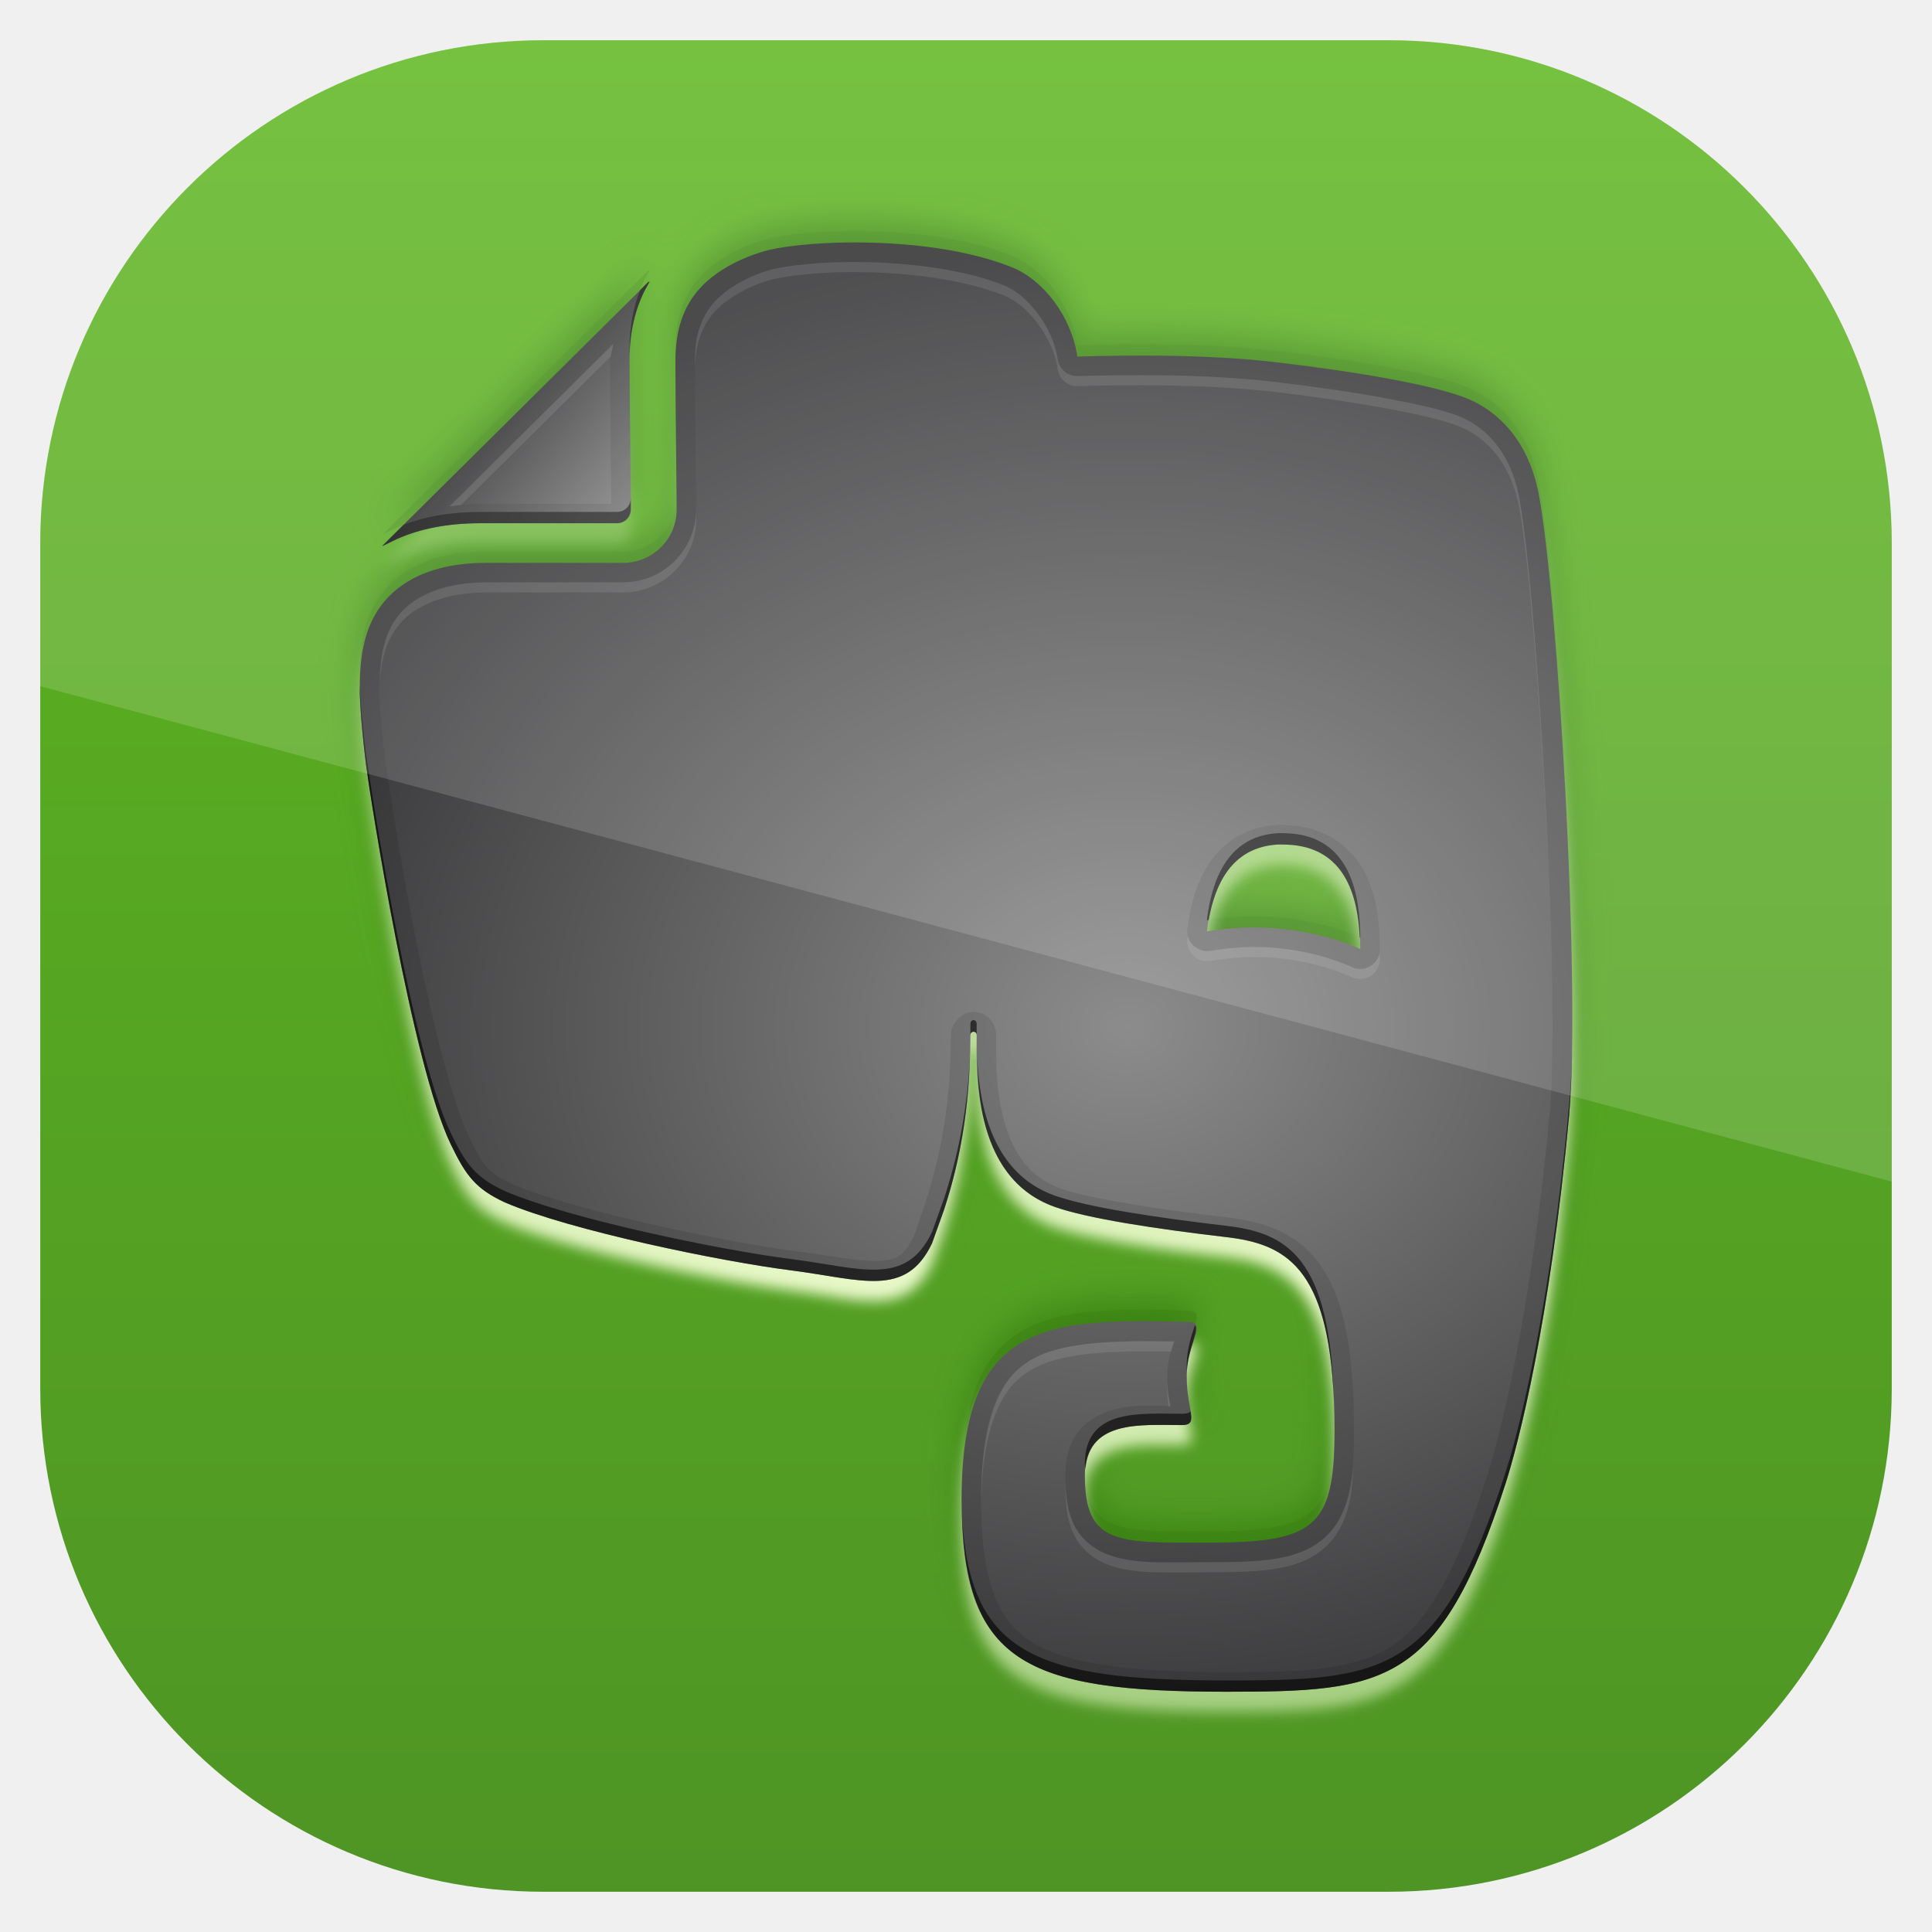
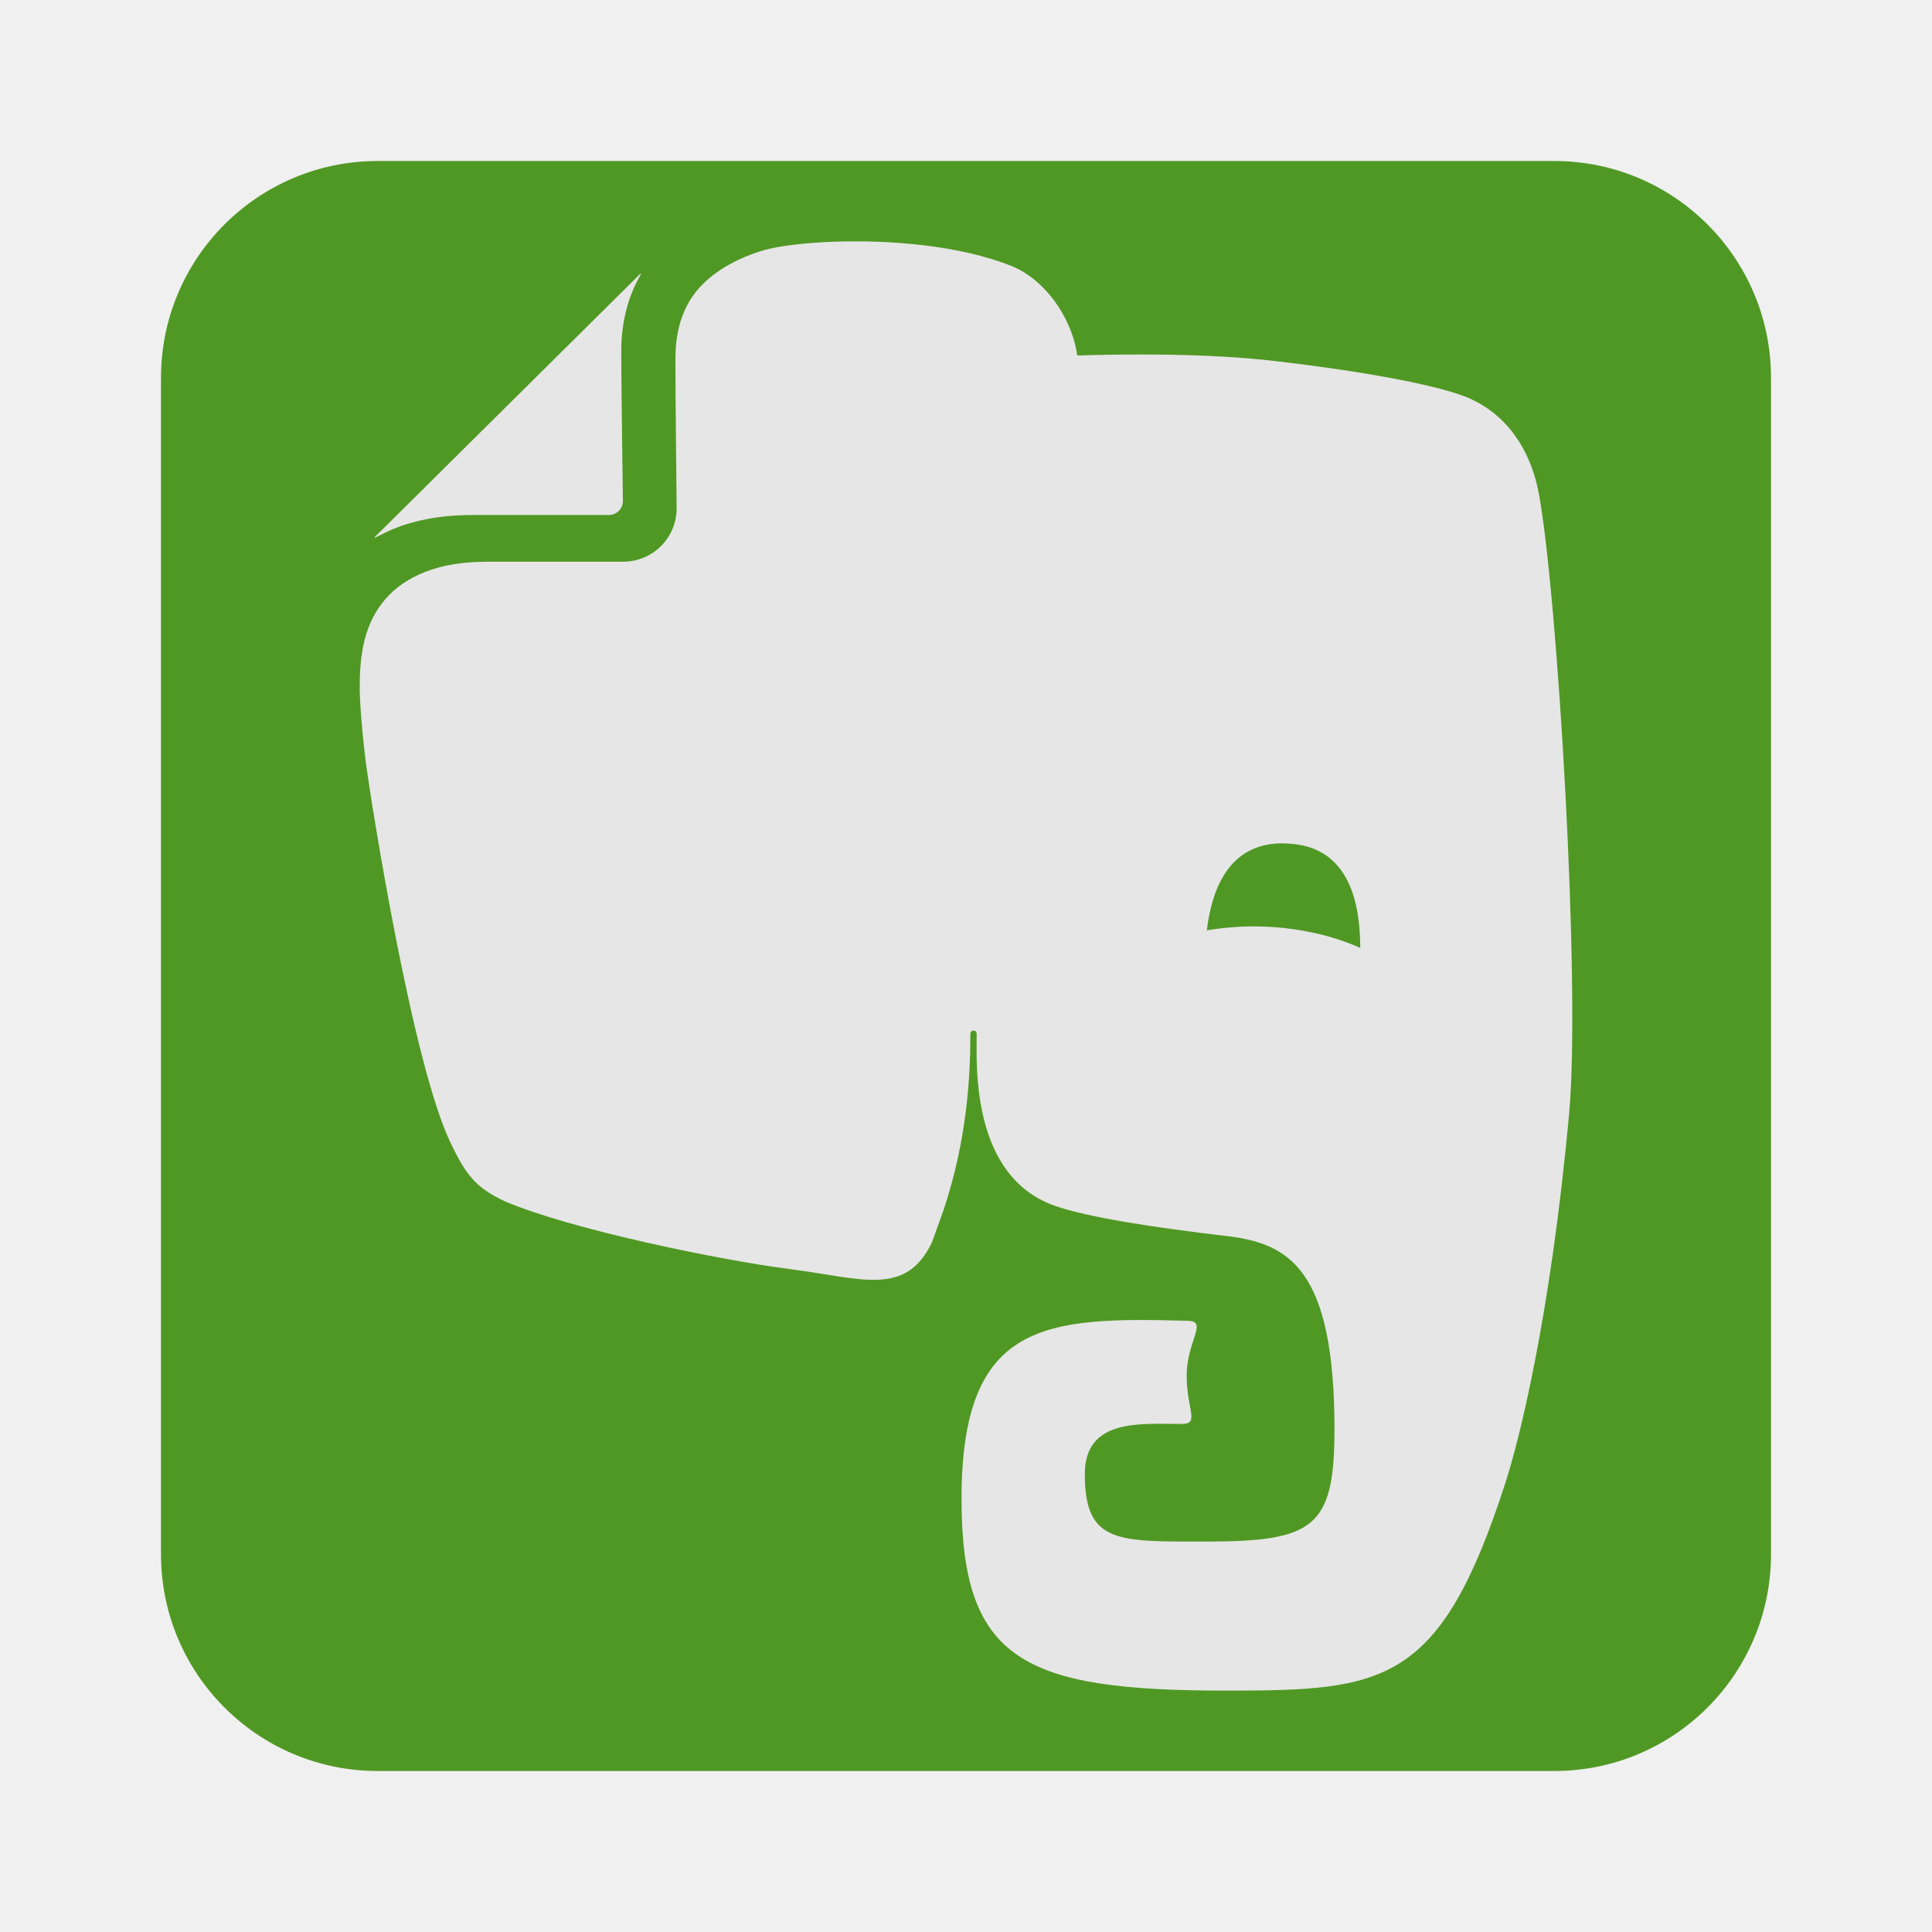
<svg xmlns="http://www.w3.org/2000/svg" xmlns:xlink="http://www.w3.org/1999/xlink" id="svg11037" height="96" width="96" version="1.1">
  <defs id="defs11039">
-     <linearGradient id="linearGradient11642" y2="1046.1" gradientUnits="userSpaceOnUse" y1="962.62" gradientTransform="matrix(1.15 0 0 1.15 -7.1999 -150.65)" x2="48" x1="48">
+     <linearGradient id="linearGradient11642" y2="1046.1" gradientUnits="userSpaceOnUse" y1="962.62" gradientTransform="matrix(1.15,0,0,1.15,-7.1999,-150.65)" x2="48" x1="48">
      <stop id="stop3702" style="stop-color:#5eb71f" offset="0" />
      <stop id="stop3704" style="stop-color:#4e9425" offset="1" />
    </linearGradient>
    <filter id="filter4314" color-interpolation-filters="sRGB">
      <feGaussianBlur id="feGaussianBlur4316" stdDeviation="0.827" />
    </filter>
    <linearGradient id="linearGradient4281" y2="112" spreadMethod="reflect" gradientUnits="userSpaceOnUse" x2="48" y1="64" x1="48">
      <stop id="stop4277" style="stop-color:#e8f8c8" offset="0" />
      <stop id="stop4279" style="stop-color:#e8f8c8;stop-opacity:0" offset="1" />
    </linearGradient>
    <filter id="filter4271" color-interpolation-filters="sRGB">
      <feGaussianBlur id="feGaussianBlur4273" stdDeviation="0.331" />
    </filter>
    <linearGradient id="linearGradient4202" y2="20" xlink:href="#linearGradient4171" gradientUnits="userSpaceOnUse" x2="25" y1="26" x1="32" />
    <linearGradient id="linearGradient4171">
      <stop id="stop4173" style="stop-color:#8c8c8c" offset="0" />
      <stop id="stop4175" style="stop-color:#303032" offset="1" />
    </linearGradient>
-     <radialGradient id="radialGradient4191" xlink:href="#linearGradient4171" gradientUnits="userSpaceOnUse" cy="50.518" cx="56" gradientTransform="matrix(1.5937 0 0 1.2949 -33.245 -14.414)" r="30.119" />
+     <radialGradient id="radialGradient4191" xlink:href="#linearGradient4171" gradientUnits="userSpaceOnUse" cy="50.518" cx="56" gradientTransform="matrix(1.5937,0,0,1.2949,-33.245,-14.414)" r="30.119" />
    <clipPath id="clipPath3009" clipPathUnits="userSpaceOnUse">
      <path id="path3011" style="opacity:.15;fill:#fff" d="m-2 956.36h-96v33.562l96 25.687v-59.25z" />
    </clipPath>
+     <linearGradient xlink:href="#linearGradient11642" id="linearGradient3028" gradientUnits="userSpaceOnUse" gradientTransform="matrix(1.15,0,0,1.15,-128.0135,-1117.179)" x1="48" y1="962.62" x2="48" y2="1046.1" />
+     <linearGradient xlink:href="#linearGradient4281" id="linearGradient3030" gradientUnits="userSpaceOnUse" spreadMethod="reflect" x1="48" y1="64" x2="48" y2="112" />
+     <linearGradient xlink:href="#linearGradient4171" id="linearGradient3032" gradientUnits="userSpaceOnUse" x1="32" y1="26" x2="25" y2="20" />
+     <radialGradient xlink:href="#linearGradient4171" id="radialGradient3034" gradientUnits="userSpaceOnUse" gradientTransform="matrix(1.5937,0,0,1.2949,-33.245,-14.414)" cx="56" cy="50.518" r="30.119" />
+     <linearGradient xlink:href="#linearGradient4281" id="linearGradient3046" gradientUnits="userSpaceOnUse" spreadMethod="reflect" x1="48" y1="64" x2="48" y2="112" gradientTransform="translate(-120.8136,-10.16949)" />
  </defs>
-   <g id="layer1" transform="translate(0 -956.36)">
-     <rect id="rect3867" style="fill:url(#linearGradient11642)" rx="25" ry="25" height="92" width="92" y="958.36" x="2" />
-     <g id="layer4" transform="translate(-4.2411e-8 956.36)">
-       <path id="path4318" style="opacity:.1" d="m41.531 11.5c-1.594 0.051-2.88 0.232-3.5 0.406-1.314 0.367-2.784 1.121-3.594 2.281-0.543 0.775-0.872 1.77-0.875 3.156 0 0.785 0.011 2.608 0.031 4.25 0.02 1.647 0.031 3.146 0.031 3.156-0.001 1.467-1.183 2.654-2.656 2.656h-6.75c-1.442 0-2.534 0.243-3.375 0.625-0.843 0.383-1.453 0.89-1.906 1.5-0.903 1.212-1.066 2.693-1.062 4.219 0 0 0.012 1.274 0.312 3.688 0.25 1.867 2.295 14.907 4.219 18.875 0.746 1.544 1.222 2.195 2.688 2.875 3.265 1.398 10.724 2.93 14.219 3.375 3.489 0.446 5.695 1.392 7-1.344 0.005-0.007 0.24-0.668 0.594-1.656 1.133-3.433 1.312-6.483 1.312-8.688 0-0.224 0.312-0.234 0.312 0 0 1.556-0.285 7.054 3.875 8.531 1.642 0.582 5.038 1.094 8.5 1.5 3.13 0.36 5.406 1.595 5.406 9.625 0 4.886-1.042 5.562-6.406 5.562-4.349 0-6 0.111-6-3.344 0-2.792 2.766-2.5 4.812-2.5 0.914 0 0.25-0.684 0.25-2.406 0-1.714 1.076-2.694 0.062-2.719-7.077-0.195-11.25-0.007-11.25 8.844 0 8.035 3.08 9.531 13.125 9.531 7.876 0 10.654-0.254 13.906-10.344 0.644-1.992 2.214-8.075 3.156-18.281 0.596-6.453-0.582-25.928-1.5-30.844-0.537-2.873-2.237-4.318-3.781-4.875-1.666-0.602-5.036-1.218-9.281-1.719-3.416-0.402-7.45-0.356-9.875-0.281-0.291-1.993-1.685-3.807-3.25-4.438-2.605-1.049-6.093-1.303-8.75-1.219zm-9.25 1.938c-0.026 0.004-0.068 0.005-0.094 0.031l-13.125 13.031c-0.026 0.021-0.055 0.034-0.062 0.062 0.272-0.134 0.666-0.321 0.719-0.344 1.143-0.516 2.528-0.781 4.188-0.781h6.75c0.387 0 0.687-0.303 0.688-0.688 0-0.003-0.062-5.796-0.062-7.406v-0.031c0-1.323 0.266-2.471 0.75-3.438l0.25-0.438zm31.125 27.969c0.165-0.013 0.35-0.006 0.531 0 3.211 0.11 3.645 3.132 3.656 5.188-1.354-0.604-3.018-0.998-4.844-1.062-0.973-0.034-1.909 0.047-2.781 0.188 0.23-1.86 0.957-4.122 3.438-4.312z" />
-       <path id="path4301" style="opacity:.8;filter:url(#filter4314);fill:#37820f" d="m41.531 11.062c-1.594 0.051-2.88 0.232-3.5 0.406-1.314 0.367-2.784 1.121-3.594 2.281-0.543 0.775-0.872 1.77-0.875 3.156 0 0.785 0.011 2.608 0.031 4.25 0.02 1.647 0.031 3.146 0.031 3.156-0.001 1.467-1.183 2.654-2.656 2.656h-6.75c-1.442 0-2.534 0.243-3.375 0.625-0.843 0.383-1.453 0.89-1.906 1.5-0.903 1.212-1.066 2.693-1.062 4.219 0 0 0.012 1.274 0.312 3.688 0.25 1.867 2.295 14.907 4.219 18.875 0.746 1.544 1.222 2.195 2.688 2.875 3.265 1.398 10.724 2.93 14.219 3.375 3.489 0.446 5.695 1.392 7-1.344 0.005-0.007 0.24-0.668 0.594-1.656 1.133-3.433 1.312-6.483 1.312-8.688 0-0.224 0.312-0.234 0.312 0 0 1.556-0.285 7.054 3.875 8.531 1.642 0.582 5.038 1.094 8.5 1.5 3.13 0.36 5.406 1.595 5.406 9.625 0 4.886-1.042 5.562-6.406 5.562-4.349 0-6 0.111-6-3.344 0-2.792 2.766-2.5 4.812-2.5 0.914 0 0.25-0.684 0.25-2.406 0-1.714 1.076-2.694 0.062-2.719-7.077-0.195-11.25-0.007-11.25 8.844 0 8.035 3.08 9.531 13.125 9.531 7.876 0 10.654-0.254 13.906-10.344 0.644-1.992 2.214-8.075 3.156-18.281 0.596-6.453-0.582-25.928-1.5-30.844-0.537-2.873-2.237-4.318-3.781-4.875-1.665-0.6-5.034-1.216-9.28-1.716-3.416-0.402-7.45-0.356-9.875-0.281-0.291-1.993-1.685-3.807-3.25-4.438-2.605-1.049-6.093-1.303-8.75-1.219zm-9.25 1.938c-0.026 0.004-0.068 0.005-0.094 0.031l-13.125 13.031c-0.025 0.022-0.055 0.035-0.062 0.063 0.272-0.134 0.666-0.321 0.719-0.344 1.143-0.516 2.528-0.781 4.187-0.781h6.75c0.387 0 0.687-0.303 0.688-0.688 0-0.003-0.062-5.796-0.062-7.406v-0.031c0-1.323 0.266-2.471 0.75-3.438l0.25-0.438zm31.125 27.969c0.165-0.013 0.35-0.006 0.531 0 3.211 0.11 3.645 3.132 3.656 5.188-1.354-0.604-3.018-0.998-4.844-1.062-0.973-0.034-1.909 0.047-2.781 0.188 0.23-1.86 0.957-4.122 3.438-4.312z" />
-       <path id="path4254" style="filter:url(#filter4271);fill:url(#linearGradient4281)" d="m41.531 13.062c-1.594 0.051-2.88 0.232-3.5 0.406-1.314 0.367-2.784 1.121-3.594 2.281-0.543 0.775-0.872 1.77-0.875 3.156 0 0.785 0.011 2.608 0.031 4.25 0.02 1.647 0.031 3.146 0.031 3.156-0.001 1.467-1.183 2.654-2.656 2.656h-6.75c-1.442 0-2.534 0.243-3.375 0.625-0.843 0.383-1.453 0.89-1.906 1.5-0.903 1.212-1.066 2.693-1.062 4.219 0 0 0.012 1.274 0.312 3.688 0.25 1.867 2.295 14.907 4.219 18.875 0.746 1.544 1.222 2.195 2.688 2.875 3.265 1.398 10.724 2.93 14.219 3.375 3.489 0.446 5.695 1.392 7-1.344 0.005-0.007 0.24-0.668 0.594-1.656 1.133-3.433 1.312-6.483 1.312-8.688 0-0.224 0.312-0.234 0.312 0 0 1.556-0.285 7.054 3.875 8.531 1.642 0.582 5.038 1.094 8.5 1.5 3.13 0.36 5.406 1.595 5.406 9.625 0 4.886-1.042 5.562-6.406 5.562-4.349 0-6 0.111-6-3.344 0-2.792 2.766-2.5 4.812-2.5 0.914 0 0.25-0.684 0.25-2.406 0-1.714 1.076-2.694 0.062-2.719-7.077-0.195-11.25-0.007-11.25 8.844 0 8.035 3.08 9.531 13.125 9.531 7.876 0 10.654-0.254 13.906-10.344 0.644-1.992 2.214-8.075 3.156-18.281 0.596-6.453-0.582-25.928-1.5-30.844-0.537-2.873-2.237-4.318-3.781-4.875-1.665-0.6-5.034-1.216-9.28-1.716-3.416-0.402-7.45-0.356-9.875-0.281-0.291-1.993-1.685-3.807-3.25-4.438-2.605-1.049-6.093-1.303-8.75-1.219zm-9.25 1.938c-0.026 0.004-0.068 0.005-0.094 0.031l-13.125 13.031c-0.025 0.022-0.055 0.035-0.062 0.063 0.272-0.134 0.666-0.321 0.719-0.344 1.143-0.516 2.528-0.781 4.187-0.781h6.75c0.387 0 0.687-0.303 0.688-0.688 0-0.003-0.062-5.796-0.062-7.406v-0.031c0-1.323 0.266-2.471 0.75-3.438l0.25-0.438zm31.125 27.969c0.165-0.013 0.35-0.006 0.531 0 3.211 0.11 3.645 3.132 3.656 5.188-1.354-0.604-3.018-0.998-4.844-1.062-0.973-0.034-1.909 0.047-2.781 0.188 0.23-1.86 0.957-4.122 3.438-4.312z" />
-       <path id="path4185" style="fill:url(#linearGradient4202)" d="m23.898 25.997h0.005 6.757c0.387 0 0.699-0.315 0.699-0.7 0-0.003-0.082-5.794-0.082-7.404v-0.019c0-1.323 0.278-2.476 0.761-3.442l0.231-0.434c-0.026 0.004-0.052 0.017-0.077 0.043l-13.13 13.019c-0.026 0.021-0.042 0.049-0.049 0.077 0.272-0.134 0.643-0.318 0.695-0.341 1.143-0.516 2.53-0.799 4.189-0.799z" />
-       <path id="path4183" style="fill:url(#radialGradient4191)" d="m41.531 12.062c-1.594 0.051-2.88 0.232-3.5 0.406-1.314 0.367-2.784 1.121-3.594 2.281-0.543 0.775-0.872 1.77-0.875 3.156 0 0.785 0.011 2.608 0.031 4.25 0.02 1.647 0.031 3.146 0.031 3.156-0.001 1.467-1.183 2.654-2.656 2.656h-6.75c-1.442 0-2.534 0.243-3.375 0.625-0.843 0.383-1.453 0.89-1.906 1.5-0.903 1.212-1.066 2.693-1.062 4.219 0 0 0.012 1.274 0.312 3.688 0.25 1.867 2.295 14.907 4.219 18.875 0.746 1.544 1.222 2.195 2.688 2.875 3.265 1.398 10.724 2.93 14.219 3.375 3.489 0.446 5.695 1.392 7-1.344 0.005-0.007 0.24-0.668 0.594-1.656 1.133-3.433 1.312-6.483 1.312-8.688 0-0.224 0.312-0.234 0.312 0 0 1.556-0.285 7.054 3.875 8.531 1.642 0.582 5.038 1.094 8.5 1.5 3.13 0.36 5.406 1.595 5.406 9.625 0 4.886-1.042 5.562-6.406 5.562-4.349 0-6 0.111-6-3.344 0-2.792 2.766-2.5 4.812-2.5 0.914 0 0.25-0.684 0.25-2.406 0-1.714 1.076-2.694 0.062-2.719-7.077-0.195-11.25-0.007-11.25 8.844 0 8.035 3.08 9.531 13.125 9.531 7.876 0 10.654-0.254 13.906-10.344 0.644-1.992 2.214-8.075 3.156-18.281 0.596-6.453-0.582-25.928-1.5-30.844-0.537-2.873-2.237-4.318-3.781-4.875-1.665-0.6-5.034-1.216-9.28-1.716-3.416-0.402-7.45-0.356-9.875-0.281-0.291-1.993-1.685-3.807-3.25-4.438-2.605-1.049-6.093-1.303-8.75-1.219zm21.875 29.906c0.165-0.013 0.35-0.006 0.531 0 3.211 0.11 3.645 3.132 3.656 5.188-1.354-0.604-3.018-0.998-4.844-1.062-0.973-0.034-1.909 0.047-2.781 0.188 0.23-1.86 0.957-4.122 3.438-4.312z" />
-       <path id="path4329" style="opacity:.1" d="m41.531 12.062c-1.594 0.051-2.88 0.232-3.5 0.406-1.314 0.367-2.784 1.121-3.594 2.281-0.543 0.775-0.872 1.77-0.875 3.156 0 0.785 0.011 2.608 0.031 4.25 0.02 1.647 0.031 3.146 0.031 3.156-0.001 1.467-1.183 2.654-2.656 2.656h-6.75c-1.442 0-2.534 0.243-3.375 0.625-0.843 0.383-1.453 0.89-1.906 1.5-0.903 1.212-1.066 2.693-1.062 4.219 0 0 0.012 1.274 0.312 3.688 0.25 1.867 2.295 14.907 4.219 18.875 0.746 1.544 1.222 2.195 2.688 2.875 3.265 1.398 10.724 2.93 14.219 3.375 3.489 0.446 5.695 1.392 7-1.344 0.005-0.007 0.24-0.668 0.594-1.656 1.133-3.433 1.312-6.483 1.312-8.688 0-0.224 0.312-0.234 0.312 0 0 1.556-0.285 7.054 3.875 8.531 1.642 0.582 5.038 1.094 8.5 1.5 3.13 0.36 5.406 1.595 5.406 9.625 0 4.886-1.042 5.562-6.406 5.562-4.349 0-6 0.111-6-3.344 0-2.792 2.766-2.5 4.812-2.5 0.914 0 0.25-0.684 0.25-2.406 0-1.714 1.076-2.694 0.062-2.719-7.077-0.195-11.25-0.007-11.25 8.844 0 8.035 3.08 9.531 13.125 9.531 7.876 0 10.654-0.254 13.906-10.344 0.644-1.992 2.214-8.075 3.156-18.281 0.596-6.453-0.582-25.928-1.5-30.844-0.537-2.873-2.237-4.318-3.781-4.875-1.665-0.6-5.034-1.216-9.28-1.716-3.416-0.402-7.45-0.356-9.875-0.281-0.291-1.993-1.685-3.807-3.25-4.438-2.605-1.049-6.093-1.303-8.75-1.219zm0.031 0.969c2.567-0.082 5.968 0.2 8.344 1.156 1.149 0.463 2.417 2.052 2.656 3.688a0.977 0.977 0 0 0 1 0.812c2.404-0.074 6.401-0.11 9.719 0.281 4.213 0.497 7.592 1.125 9.062 1.656 1.252 0.451 2.677 1.591 3.156 4.156 0.86 4.607 2.068 24.406 1.5 30.562-0.936 10.143-2.517 16.182-3.125 18.062-1.602 4.97-3.033 7.307-4.812 8.438s-4.229 1.25-8.156 1.25c-4.974 0-8.093-0.445-9.781-1.594-0.844-0.574-1.391-1.295-1.781-2.406-0.39-1.112-0.594-2.616-0.594-4.563 0-2.136 0.253-3.69 0.688-4.781s1.028-1.728 1.812-2.188c1.458-0.854 3.936-0.97 7.094-0.906-0.146 0.447-0.344 0.935-0.344 1.75 0 0.736 0.088 1.108 0.156 1.469-0.888-0.017-1.867-0.106-2.875 0.188-0.603 0.176-1.24 0.501-1.688 1.062-0.448 0.561-0.656 1.328-0.656 2.188 0 0.942 0.09 1.73 0.406 2.406 0.317 0.676 0.908 1.192 1.562 1.469 1.308 0.553 2.834 0.438 5 0.438 2.723 0 4.543-0.067 5.844-1.156 0.65-0.545 1.036-1.335 1.25-2.219 0.214-0.883 0.281-1.9 0.281-3.156 0-4.107-0.53-6.613-1.688-8.25-1.158-1.637-2.898-2.153-4.563-2.344-3.44-0.403-6.9-0.937-8.312-1.438-1.714-0.608-2.472-1.985-2.875-3.562-0.404-1.577-0.344-3.225-0.344-4.062 0-0.276-0.115-0.622-0.344-0.844s-0.535-0.317-0.812-0.312c-0.556 0.009-1.094 0.59-1.094 1.156 0 2.151-0.193 5.076-1.281 8.375-0.17 0.474-0.306 0.907-0.406 1.188-0.045 0.127-0.067 0.206-0.094 0.281-0.004 0.01-0.028 0.022-0.031 0.031-0.004 0.008-0 0.031 0 0.031a0.977 0.977 0 0 0 0 0.031c-0.004 0.011-0.029 0.024-0.031 0.031-0.004 0.009 0 0.031 0 0.031-0.52 1.056-0.917 1.18-1.812 1.219-0.92 0.04-2.351-0.269-4.156-0.5-3.39-0.432-10.962-2.025-13.969-3.312-1.275-0.598-1.476-0.933-2.188-2.406-0.838-1.729-1.878-6.004-2.656-9.969s-1.351-7.711-1.469-8.594c-0.296-2.375-0.312-3.562-0.312-3.562-0.004-1.455 0.166-2.674 0.875-3.625 0.358-0.482 0.823-0.897 1.531-1.219 0.693-0.315 1.637-0.531 2.969-0.531h6.75c1.998-0.003 3.624-1.634 3.625-3.625 0-0.093 0-0.048 0-0.094s0.001-0.104 0-0.188c-0.001-0.168 0.003-0.396 0-0.688-0.005-0.583-0.021-1.362-0.031-2.188-0.02-1.638-0.031-3.475-0.031-4.25 0.002-1.233 0.295-1.989 0.719-2.594 0.605-0.867 1.869-1.581 3.031-1.906 0.453-0.127 1.745-0.326 3.281-0.375zm-9.281 0.969c-0.026 0.004-0.068 0.005-0.094 0.031l-13.125 13.031c-0.025 0.022-0.055 0.035-0.062 0.063 0.272-0.134 0.666-0.321 0.719-0.344 1.143-0.516 2.528-0.781 4.187-0.781h6.75c0.387 0 0.687-0.303 0.688-0.688 0-0.003-0.062-5.796-0.062-7.406v-0.031c0-1.323 0.266-2.471 0.75-3.438l0.25-0.438zm-1.812 3.094c-0.023 0.28-0.156 0.489-0.156 0.781v0.031c0 1.574 0.058 6.715 0.062 7.125h-6.469c-0.558 0-1.052 0.068-1.562 0.125l8.125-8.062zm32.876 23.906c-1.527 0.117-2.667 0.949-3.312 1.969-0.646 1.019-0.907 2.181-1.032 3.187a0.977 0.977 0 0 0 1.125 1.094c0.823-0.132 1.697-0.219 2.594-0.188 1.706 0.06 3.242 0.453 4.469 1a0.977 0.977 0 0 0 1.375 -0.906c-0.006-1.094-0.089-2.487-0.719-3.75s-1.965-2.341-3.875-2.406c-0.182-0.006-0.38-0.019-0.625 0zm0.062 0.969c0.165-0.013 0.35-0.006 0.531 0 3.211 0.11 3.645 3.132 3.656 5.188-1.354-0.604-3.018-0.998-4.844-1.062-0.973-0.034-1.909 0.047-2.781 0.188 0.23-1.86 0.957-4.122 3.438-4.312z" />
-       <path id="path4204" style="opacity:.6" d="m32.281 14c-0.026 0.004-0.068 0.005-0.094 0.031l-0.375 0.375c-0.334 0.848-0.531 1.817-0.531 2.906v0.031c0 0.102-0 0.336 0 0.469 0.008-1.296 0.274-2.424 0.75-3.375l0.25-0.437zm-0.938 10.781c-0.016 0.37-0.311 0.656-0.688 0.656h-6.75c-1.516 0-2.792 0.225-3.875 0.656l-0.969 0.969c-0.025 0.022-0.055 0.035-0.062 0.063 0.272-0.134 0.666-0.321 0.719-0.344 1.143-0.516 2.528-0.781 4.187-0.781h6.75c0.387 0 0.687-0.303 0.688-0.688 0-0 0.001-0.475 0-0.531zm-13.469 9.219c-0.002 0.105-0 0.207 0 0.312 0 0 0.012 1.274 0.312 3.688 0.25 1.867 2.295 14.907 4.219 18.875 0.746 1.544 1.222 2.195 2.688 2.875 3.265 1.398 10.724 2.93 14.219 3.375 3.489 0.446 5.695 1.392 7-1.344 0.005-0.007 0.24-0.668 0.594-1.656 0.938-2.841 1.211-5.383 1.281-7.438-0.104 1.949-0.432 4.3-1.281 6.875-0.354 0.989-0.589 1.649-0.594 1.656-1.305 2.736-3.511 1.79-7 1.344-3.495-0.445-10.954-1.977-14.219-3.375-1.465-0.68-1.942-1.331-2.688-2.875-1.923-3.968-3.969-17.008-4.218-18.875-0.261-2.093-0.306-3.146-0.313-3.438zm45.531 7.406c-2.481 0.191-3.207 2.453-3.438 4.312 0.03-0.005 0.064 0.005 0.094 0 0.306-1.728 1.105-3.578 3.344-3.75 0.165-0.013 0.35-0.006 0.531 0 2.933 0.101 3.532 2.621 3.625 4.625 0.009 0.004 0.023-0.004 0.031 0-0.011-2.055-0.446-5.077-3.656-5.188-0.181-0.006-0.366-0.013-0.531 0zm-15.031 9.282c-0.078 0.001-0.156 0.075-0.156 0.188 0 0.171 0.003 0.382 0 0.562 0-0.224 0.312-0.234 0.312 0 0.001-0.168 0-0.44 0-0.562 0-0.117-0.078-0.189-0.156-0.188zm29.75 1.219c-0.023 1.159-0.082 2.161-0.156 2.968-0.942 10.206-2.513 16.289-3.157 18.281-3.251 10.09-6.03 10.344-13.906 10.344-9.417 0-12.719-1.308-13.094-8.094 0.231 7.258 3.431 8.656 13.094 8.656 7.876 0 10.654-0.254 13.906-10.344 0.644-1.992 2.214-8.075 3.156-18.281 0.085-0.924 0.138-2.155 0.156-3.531zm-29.562 0.75c0.034 2.215 0.395 6.088 3.844 7.312 1.642 0.582 5.038 1.094 8.5 1.5 2.934 0.337 5.114 1.434 5.375 8.188-0.165-7.236-2.364-8.404-5.375-8.75-3.462-0.406-6.858-0.918-8.5-1.5-3.12-1.108-3.729-4.478-3.844-6.75zm10.812 13.188c-0.142 0.462-0.406 1.143-0.406 2 0 0.102-0.004 0.187 0 0.281 0.086-1.2 0.624-1.983 0.406-2.281zm-0.219 4.28c-0.066 0.091-0.209 0.125-0.438 0.125-2.047 0-4.812-0.292-4.812 2.5 0 0.096 0.029 0.159 0.031 0.25 0.203-2.456 2.815-2.188 4.781-2.188 0.496 0 0.512-0.229 0.438-0.688z" />
-       <path id="path4348" style="opacity:.1;fill:#fff" d="m41.562 13.031c-1.536 0.049-2.829 0.248-3.281 0.375-1.161 0.325-2.426 1.04-3.031 1.906-0.423 0.604-0.716 1.361-0.719 2.594 0 0.086-0 0.359 0 0.469 0.008-1.212 0.299-1.964 0.719-2.562 0.605-0.867 1.87-1.582 3.031-1.906 0.452-0.127 1.745-0.326 3.281-0.375 2.567-0.082 5.969 0.2 8.344 1.156 1.147 0.462 2.418 2.053 2.656 3.688a0.98 0.98 0 0 0 1 0.812c2.404-0.074 6.401-0.109 9.719 0.281 4.212 0.496 7.592 1.125 9.062 1.656 1.252 0.451 2.677 1.592 3.156 4.156 0.537 2.879 1.209 11.698 1.5 19.406-0.279-7.828-0.95-16.963-1.499-19.907-0.479-2.564-1.905-3.705-3.156-4.156-1.47-0.531-4.85-1.16-9.063-1.656-3.318-0.391-7.315-0.356-9.719-0.281a0.98 0.98 0 0 1 -1 -0.812c-0.238-1.636-1.508-3.226-2.656-3.688-2.375-0.957-5.776-1.238-8.344-1.157zm-11.094 4.062-8.125 8.062c0.191-0.021 0.372-0.042 0.562-0.062l7.438-7.375c0.034-0.214 0.106-0.399 0.125-0.625zm4.125 8.219c-0.001 1.993-1.626 3.623-3.625 3.625h-6.75c-1.332 0-2.276 0.248-2.969 0.562-0.708 0.321-1.174 0.706-1.531 1.188-0.617 0.828-0.802 1.88-0.844 3.094 0.08-1.001 0.313-1.881 0.844-2.594 0.358-0.482 0.824-0.867 1.532-1.188 0.693-0.315 1.637-0.562 2.969-0.562h6.75c1.999-0.003 3.624-1.632 3.625-3.625 0-0.093 0-0.048 0-0.094s0.001-0.104 0-0.188c-0-0.053-0-0.153 0-0.219zm24.438 21.187c-0.007 0.051-0.025 0.106-0.031 0.156a0.98 0.98 0 0 0 1.125 1.094c0.823-0.132 1.697-0.219 2.594-0.188 1.705 0.06 3.243 0.453 4.469 1a0.98 0.98 0 0 0 1.375 -0.906c-0.001-0.117 0.003-0.252 0-0.375a0.98 0.98 0 0 1 -1.375 0.781c-1.226-0.547-2.764-0.94-4.469-1-0.897-0.031-1.771 0.056-2.594 0.188a0.98 0.98 0 0 1 -1.094 -0.75zm-2.938 20.156c-2.098 0.046-3.751 0.267-4.844 0.906-0.784 0.46-1.347 1.097-1.781 2.188-0.435 1.091-0.719 2.645-0.719 4.781 0 0.111-0.001 0.205 0 0.312 0.017-2.034 0.298-3.537 0.719-4.594 0.435-1.091 0.997-1.728 1.781-2.188 1.432-0.838 3.858-0.963 6.938-0.906 0.051-0.17 0.107-0.35 0.156-0.5-0.789-0.016-1.551-0.015-2.25 0zm1.906 1.969c-0.006 0.092 0 0.18 0 0.281 0 0.425 0.025 0.719 0.062 0.969 0.03 0.001 0.064-0.001 0.094 0-0.06-0.316-0.138-0.68-0.156-1.25zm9.25 4.188c-0.036 0.522-0.112 0.996-0.219 1.438-0.214 0.884-0.631 1.674-1.281 2.219-1.302 1.09-3.12 1.156-5.844 1.156-2.166 0-3.691 0.116-5-0.438-0.655-0.277-1.246-0.792-1.562-1.469-0.288-0.615-0.39-1.325-0.406-2.156-0.004 0.084 0 0.164 0 0.25 0 0.942 0.089 1.73 0.406 2.406 0.317 0.676 0.908 1.192 1.562 1.469 1.31 0.553 2.834 0.438 5 0.438 2.724 0 4.542-0.066 5.844-1.156 0.651-0.545 1.068-1.335 1.281-2.219 0.138-0.57 0.191-1.228 0.219-1.938z" />
-     </g>
-     <rect id="rect3003" style="opacity:.15;fill:#fff" transform="translate(98 3.8281e-7)" clip-path="url(#clipPath3009)" rx="25" ry="25" height="92" width="92" y="958.36" x="-96" />
-   </g>
+   <rect style="fill:#509824;fill-opacity:1;stroke:none" id="rect2985" width="80" height="80" x="8" y="8" rx="10.769" ry="10.769" />
+   <path id="path4183" style="fill:#e6e6e6" d="m 41.529,12.007 c -1.594,0.051 -2.88,0.232 -3.5,0.406 -1.314,0.367 -2.784,1.121 -3.594,2.281 -0.543,0.775 -0.872,1.77 -0.875,3.156 0,0.785 0.011,2.608 0.031,4.25 0.02,1.647 0.031,3.146 0.031,3.156 -9.3e-4,1.467 -1.183,2.654 -2.656,2.656 h -6.75 c -1.442,0 -2.534,0.243 -3.375,0.625 -0.843,0.383 -1.453,0.89 -1.906,1.5 -0.903,1.212 -1.066,2.693 -1.062,4.219 0,0 0.012,1.274 0.312,3.688 0.25,1.867 2.295,14.907 4.219,18.875 0.746,1.544 1.222,2.195 2.688,2.875 3.265,1.398 10.724,2.93 14.219,3.375 3.489,0.446 5.695,1.392 7,-1.344 0.005,-0.007 0.24,-0.668 0.594,-1.656 1.133,-3.433 1.312,-6.483 1.312,-8.688 0,-0.224 0.312,-0.234 0.312,0 0,1.556 -0.285,7.054 3.875,8.531 1.642,0.582 5.038,1.094 8.5,1.5 3.13,0.36 5.406,1.595 5.406,9.625 0,4.886 -1.042,5.562 -6.406,5.562 -4.349,0 -6,0.111 -6,-3.344 0,-2.792 2.766,-2.5 4.812,-2.5 0.914,0 0.25,-0.684 0.25,-2.406 0,-1.714 1.076,-2.694 0.062,-2.719 -7.077,-0.195 -11.25,-0.007 -11.25,8.844 0,8.035 3.08,9.531 13.125,9.531 7.876,0 10.654,-0.254 13.906,-10.344 0.644,-1.992 2.214,-8.075 3.156,-18.281 0.596,-6.453 -0.582,-25.928 -1.5,-30.844 -0.537,-2.873 -2.237,-4.318 -3.781,-4.875 -1.665,-0.6 -5.034,-1.216 -9.28,-1.716 -3.416,-0.402 -7.45,-0.356 -9.875,-0.281 -0.291,-1.993 -1.685,-3.807 -3.25,-4.438 -2.605,-1.049 -6.093,-1.303 -8.75,-1.219 z m 21.875,29.906 c 0.165,-0.013 0.35,-0.006 0.531,0 3.211,0.11 3.645,3.132 3.656,5.188 -1.354,-0.604 -3.018,-0.998 -4.844,-1.062 -0.973,-0.034 -1.909,0.047 -2.781,0.188 0.23,-1.86 0.957,-4.122 3.438,-4.312 z" />
+   <path id="path4185" style="fill:#e6e6e6" d="m 23.491,25.59 h 0.005 6.757 c 0.387,0 0.699,-0.315 0.699,-0.7 0,-0.003 -0.082,-5.794 -0.082,-7.404 v -0.019 c 0,-1.323 0.278,-2.476 0.761,-3.442 l 0.231,-0.434 c -0.026,0.004 -0.052,0.017 -0.077,0.043 l -13.13,13.019 c -0.026,0.021 -0.042,0.049 -0.049,0.077 0.272,-0.134 0.643,-0.318 0.695,-0.341 1.143,-0.516 2.53,-0.799 4.189,-0.799 z" />
</svg>
